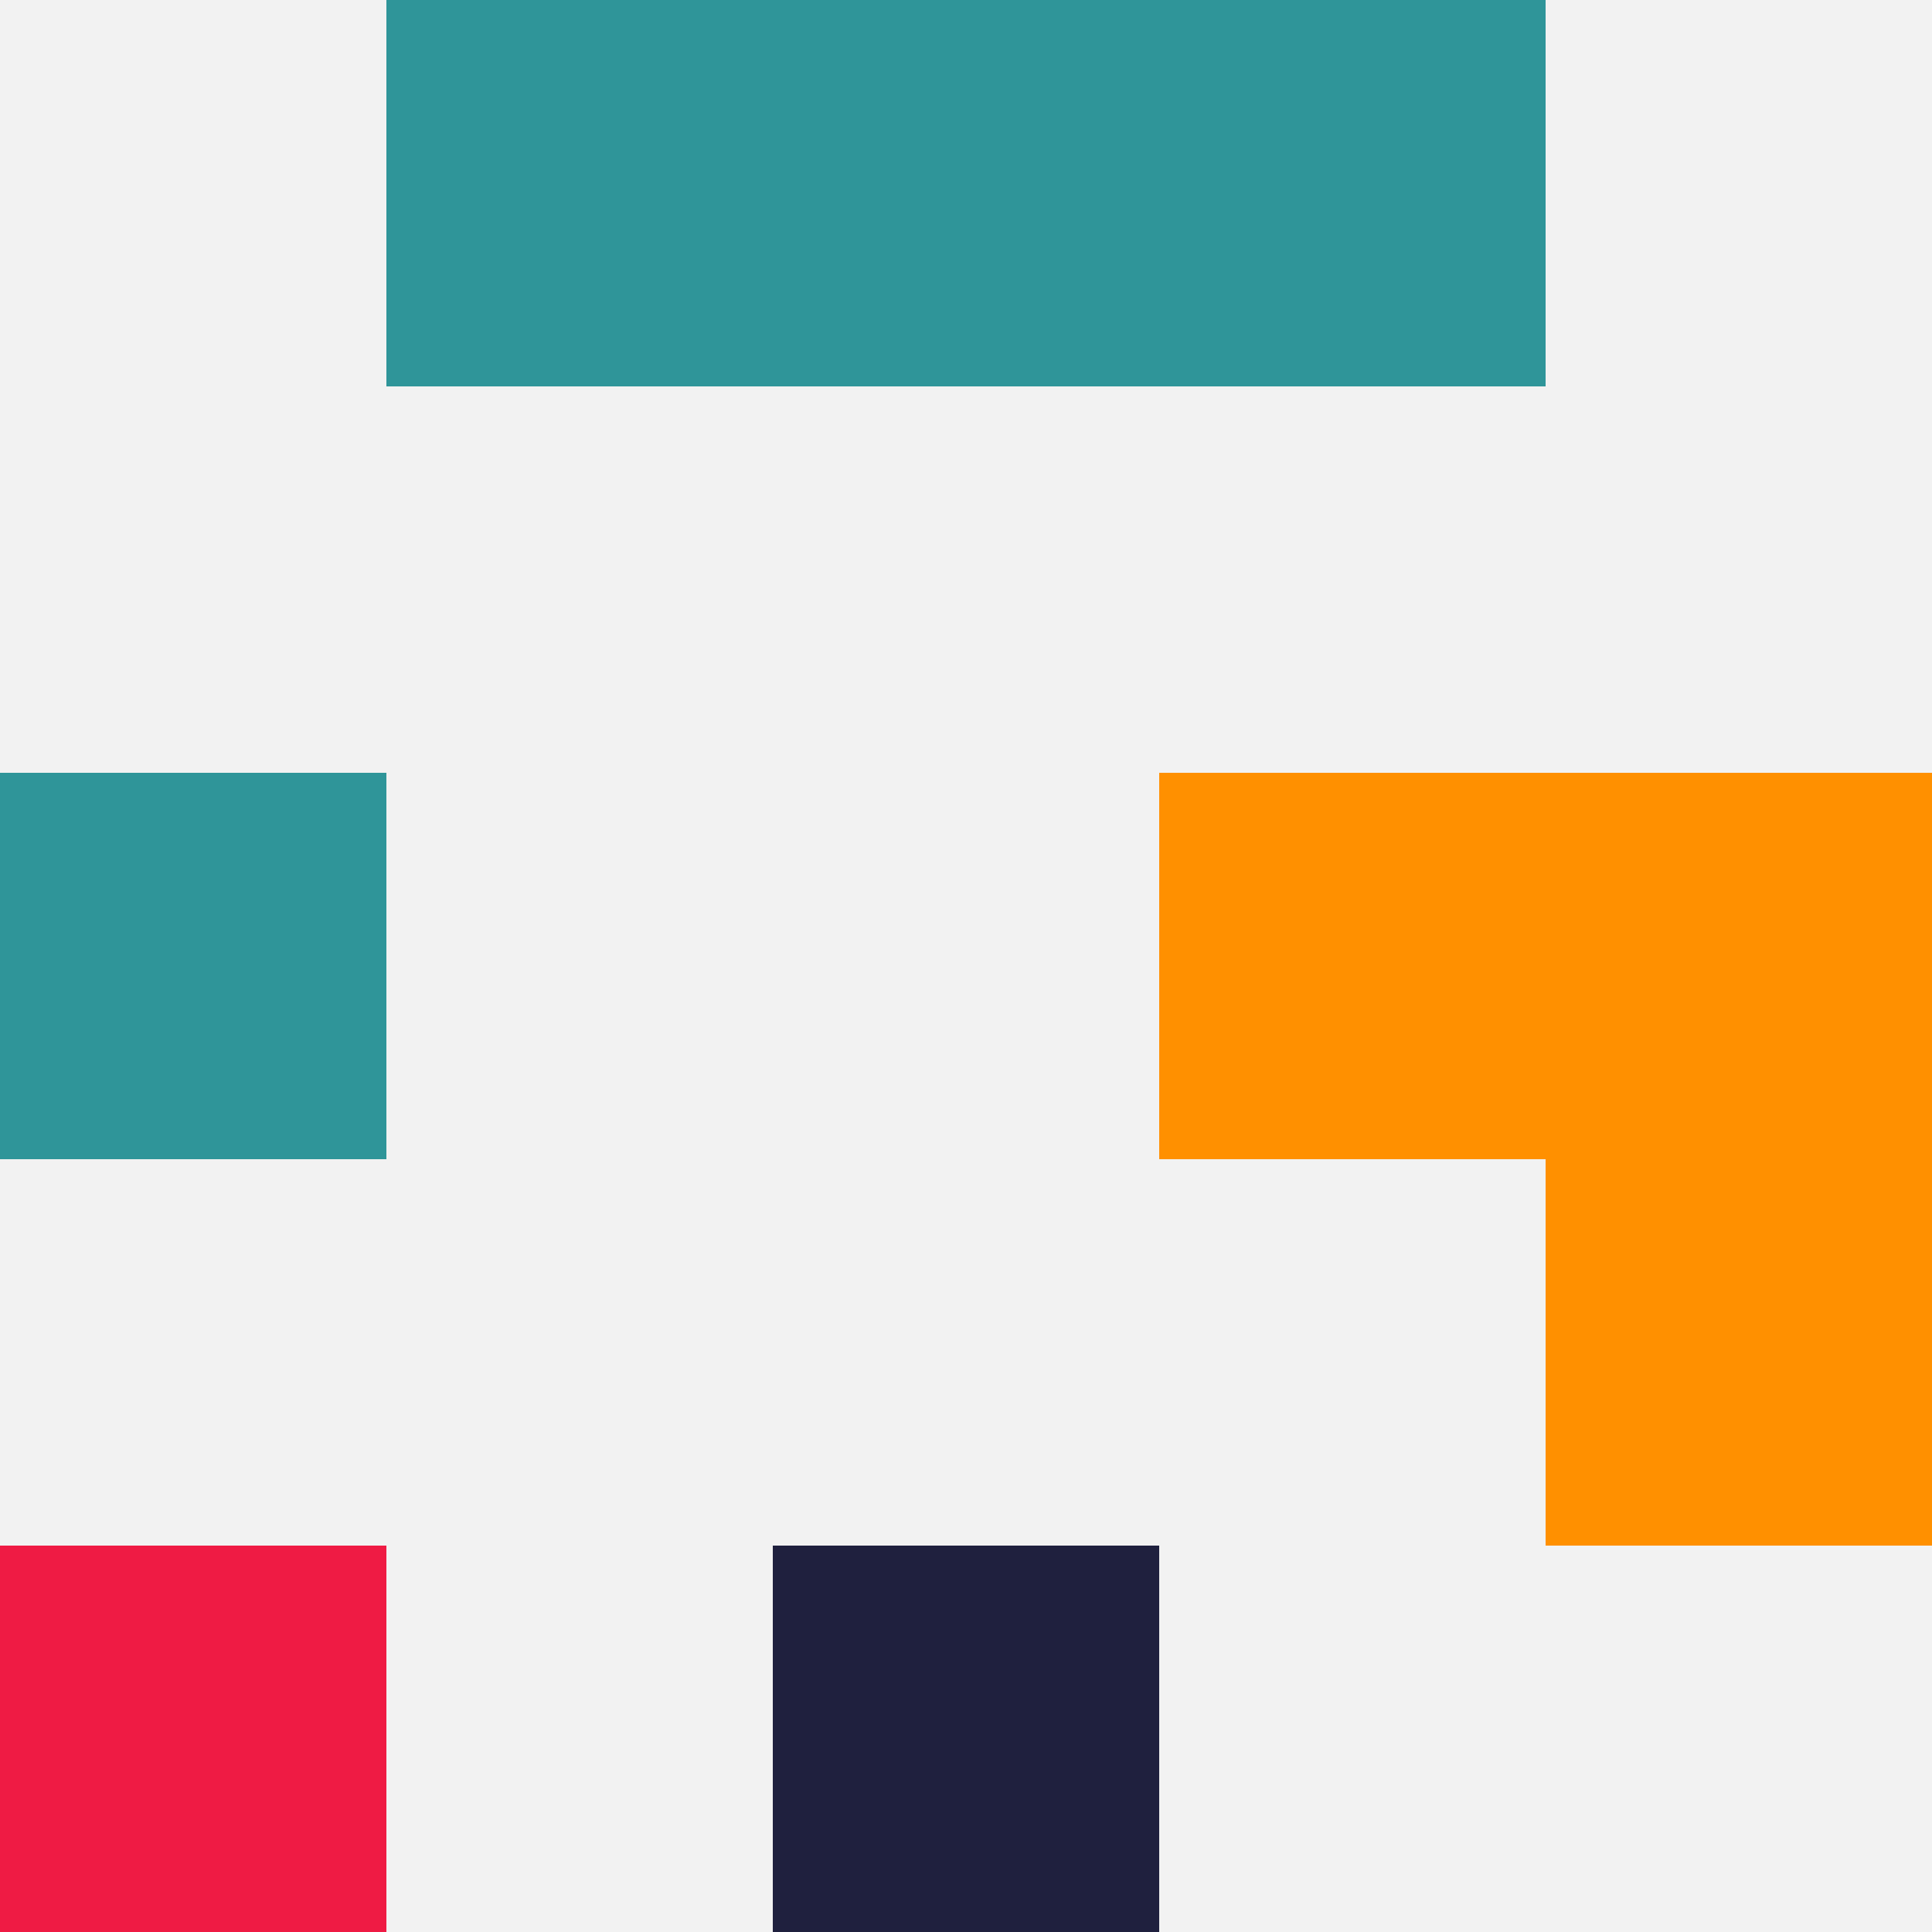
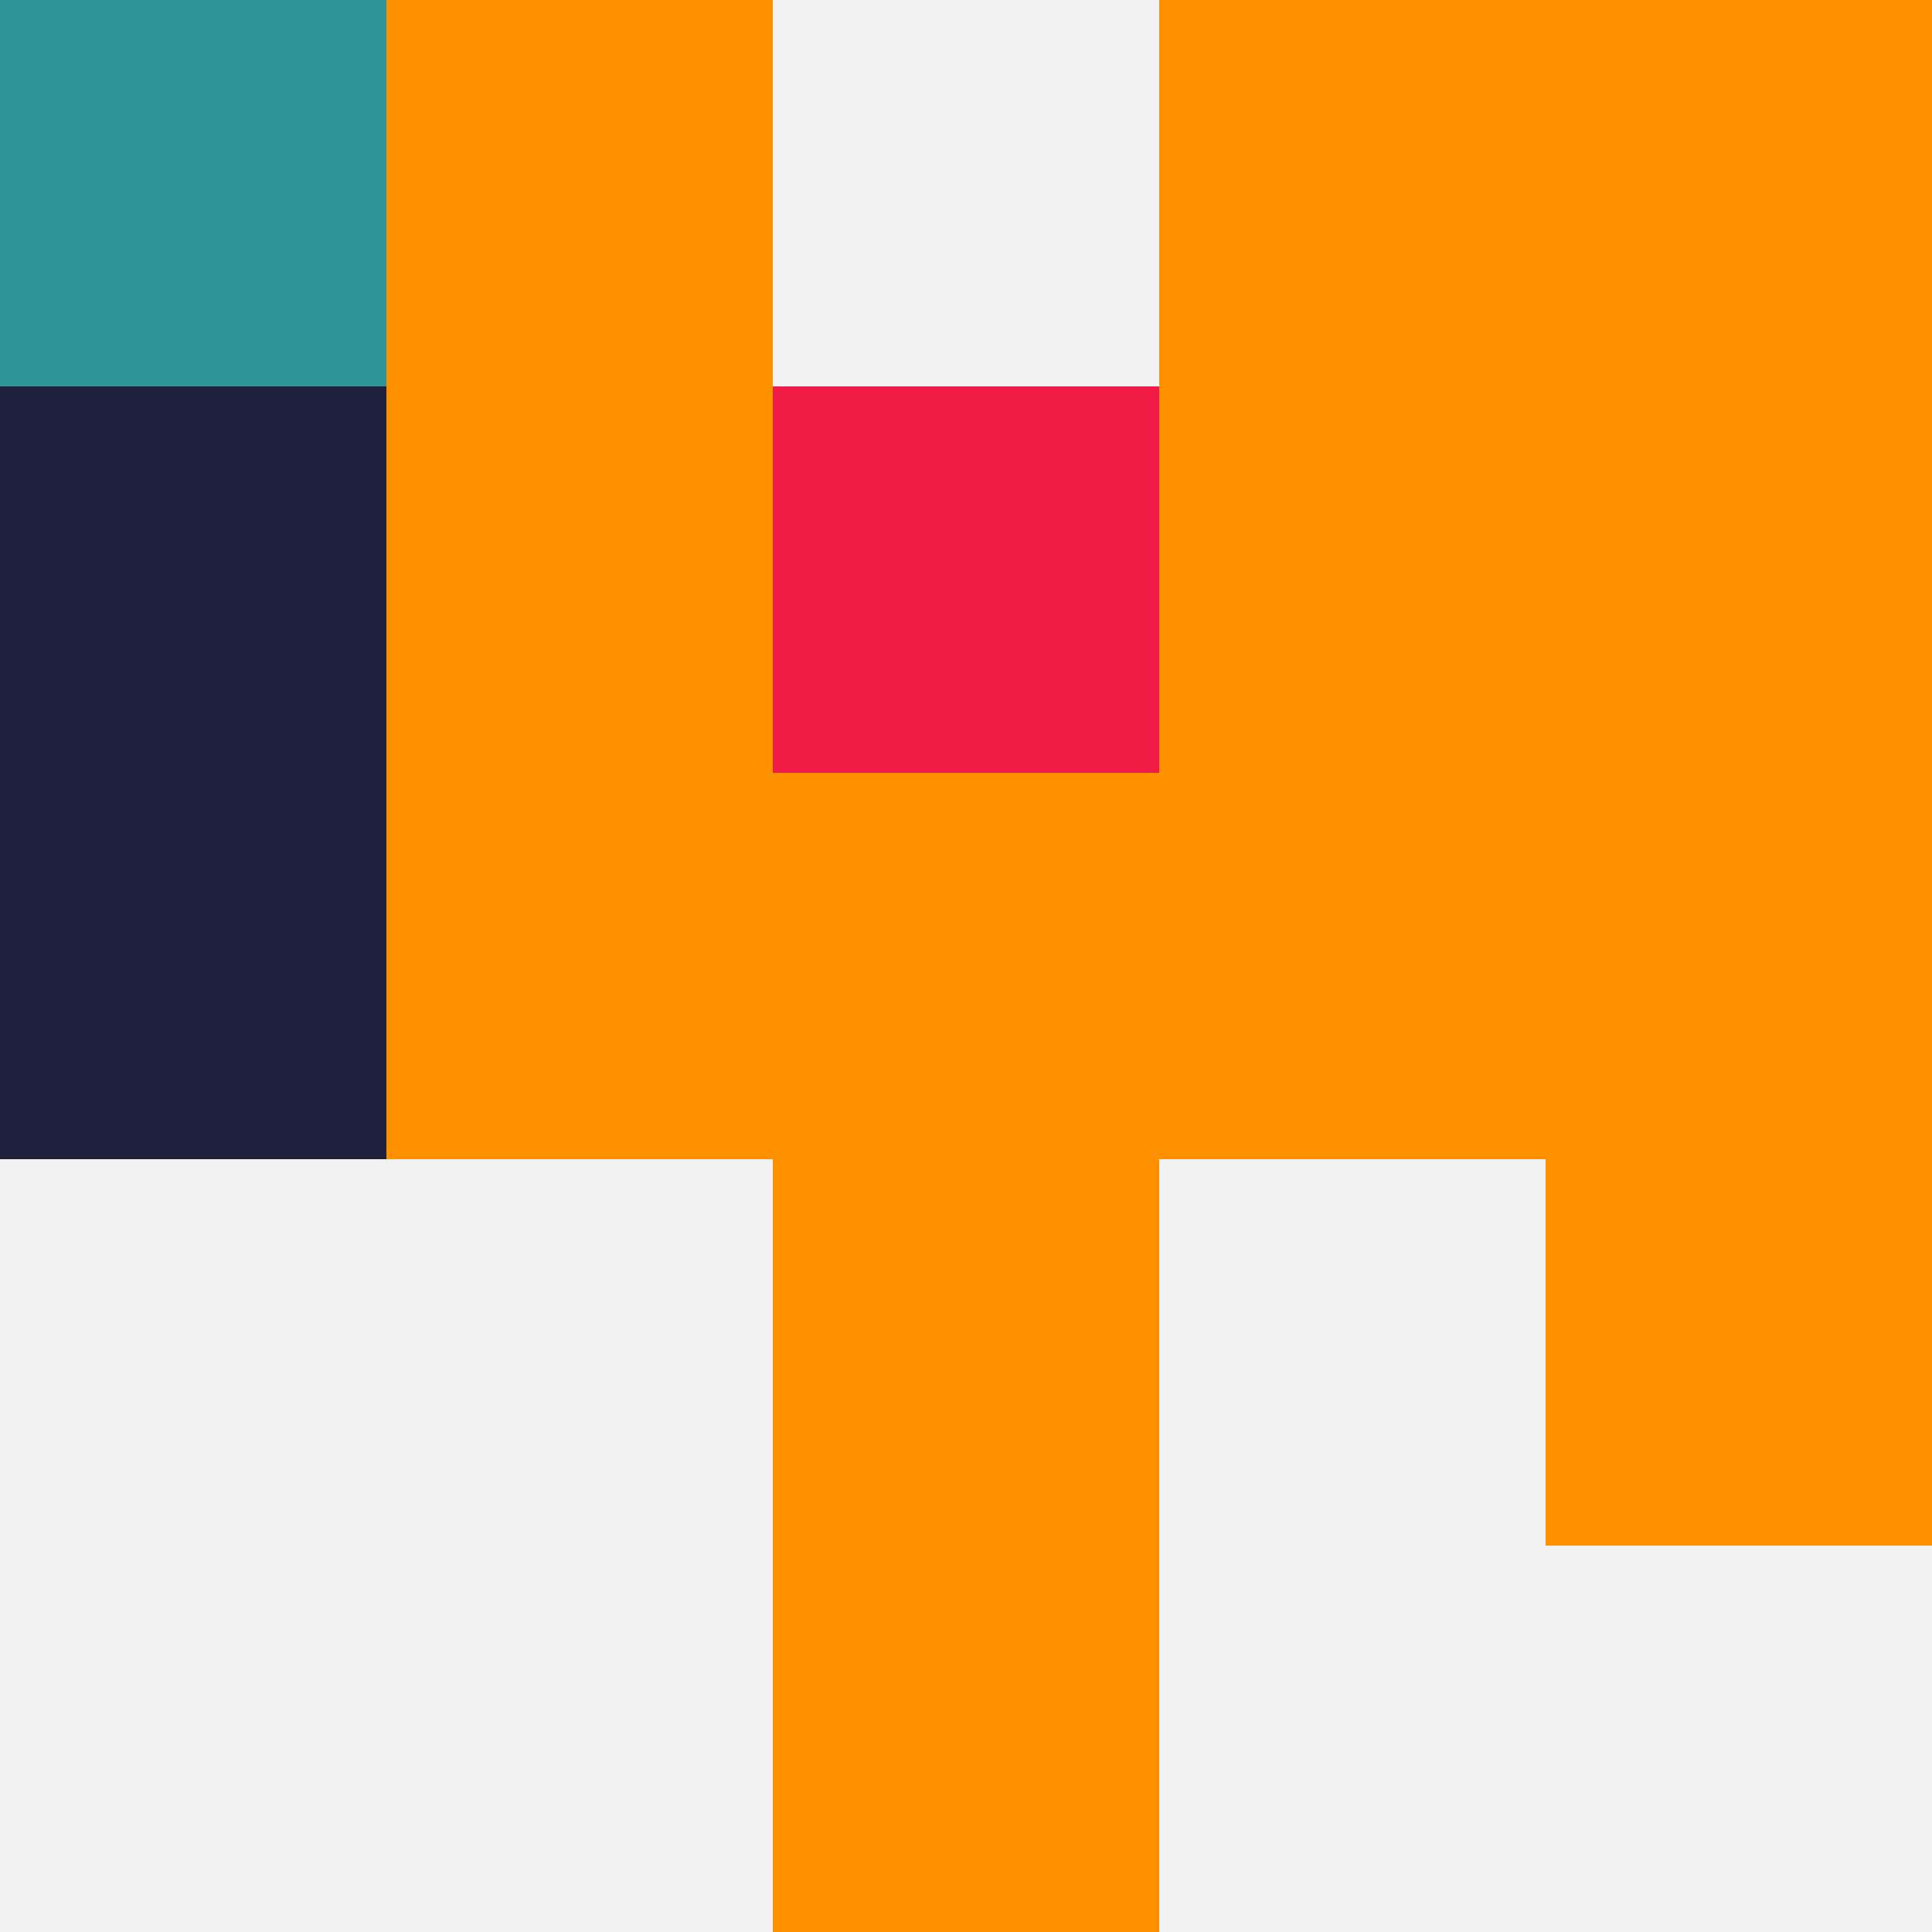
<svg xmlns="http://www.w3.org/2000/svg" width="240" height="240" viewBox="0 0 240 240" fill="none">
-   <rect width="48" height="48" fill="#F2F2F2" />
-   <rect x="48" width="48" height="48" fill="#2F9599" />
-   <rect x="96" width="48" height="48" fill="#2F9599" />
-   <rect x="144" width="48" height="48" fill="#2F9599" />
-   <rect x="192" width="48" height="48" fill="#F2F2F2" />
-   <rect y="48" width="48" height="48" fill="#F2F2F2" />
-   <rect x="48" y="48" width="48" height="48" fill="#F2F2F2" />
-   <rect x="96" y="48" width="48" height="48" fill="#F2F2F2" />
-   <rect x="144" y="48" width="48" height="48" fill="#F2F2F2" />
-   <rect x="192" y="48" width="48" height="48" fill="#F2F2F2" />
-   <rect y="96" width="48" height="48" fill="#2F9599" />
-   <rect x="48" y="96" width="48" height="48" fill="#F2F2F2" />
-   <rect x="96" y="96" width="48" height="48" fill="#F2F2F2" />
+   <rect width="48" height="48" fill="#2F9599" />
+   <rect x="48" width="48" height="48" fill="#FF9000" />
+   <rect x="96" width="48" height="48" fill="#F2F2F2" />
+   <rect x="144" width="48" height="48" fill="#FF9000" />
+   <rect x="192" width="48" height="48" fill="#FF9000" />
+   <rect y="48" width="48" height="48" fill="#1F203E" />
+   <rect x="48" y="48" width="48" height="48" fill="#FF9000" />
+   <rect x="96" y="48" width="48" height="48" fill="#EF1B44" />
+   <rect x="144" y="48" width="48" height="48" fill="#FF9000" />
+   <rect x="192" y="48" width="48" height="48" fill="#FF9000" />
+   <rect y="96" width="48" height="48" fill="#1F203E" />
+   <rect x="48" y="96" width="48" height="48" fill="#FF9000" />
+   <rect x="96" y="96" width="48" height="48" fill="#FF9000" />
  <rect x="144" y="96" width="48" height="48" fill="#FF9000" />
  <rect x="192" y="96" width="48" height="48" fill="#FF9000" />
  <rect y="144" width="48" height="48" fill="#F2F2F2" />
  <rect x="48" y="144" width="48" height="48" fill="#F2F2F2" />
-   <rect x="96" y="144" width="48" height="48" fill="#F2F2F2" />
+   <rect x="96" y="144" width="48" height="48" fill="#FF9000" />
  <rect x="144" y="144" width="48" height="48" fill="#F2F2F2" />
  <rect x="192" y="144" width="48" height="48" fill="#FF9000" />
-   <rect y="192" width="48" height="48" fill="#EF1B44" />
+   <rect y="192" width="48" height="48" fill="#F2F2F2" />
  <rect x="48" y="192" width="48" height="48" fill="#F2F2F2" />
-   <rect x="96" y="192" width="48" height="48" fill="#1F203E" />
+   <rect x="96" y="192" width="48" height="48" fill="#FF9000" />
  <rect x="144" y="192" width="48" height="48" fill="#F2F2F2" />
  <rect x="192" y="192" width="48" height="48" fill="#F2F2F2" />
</svg>
